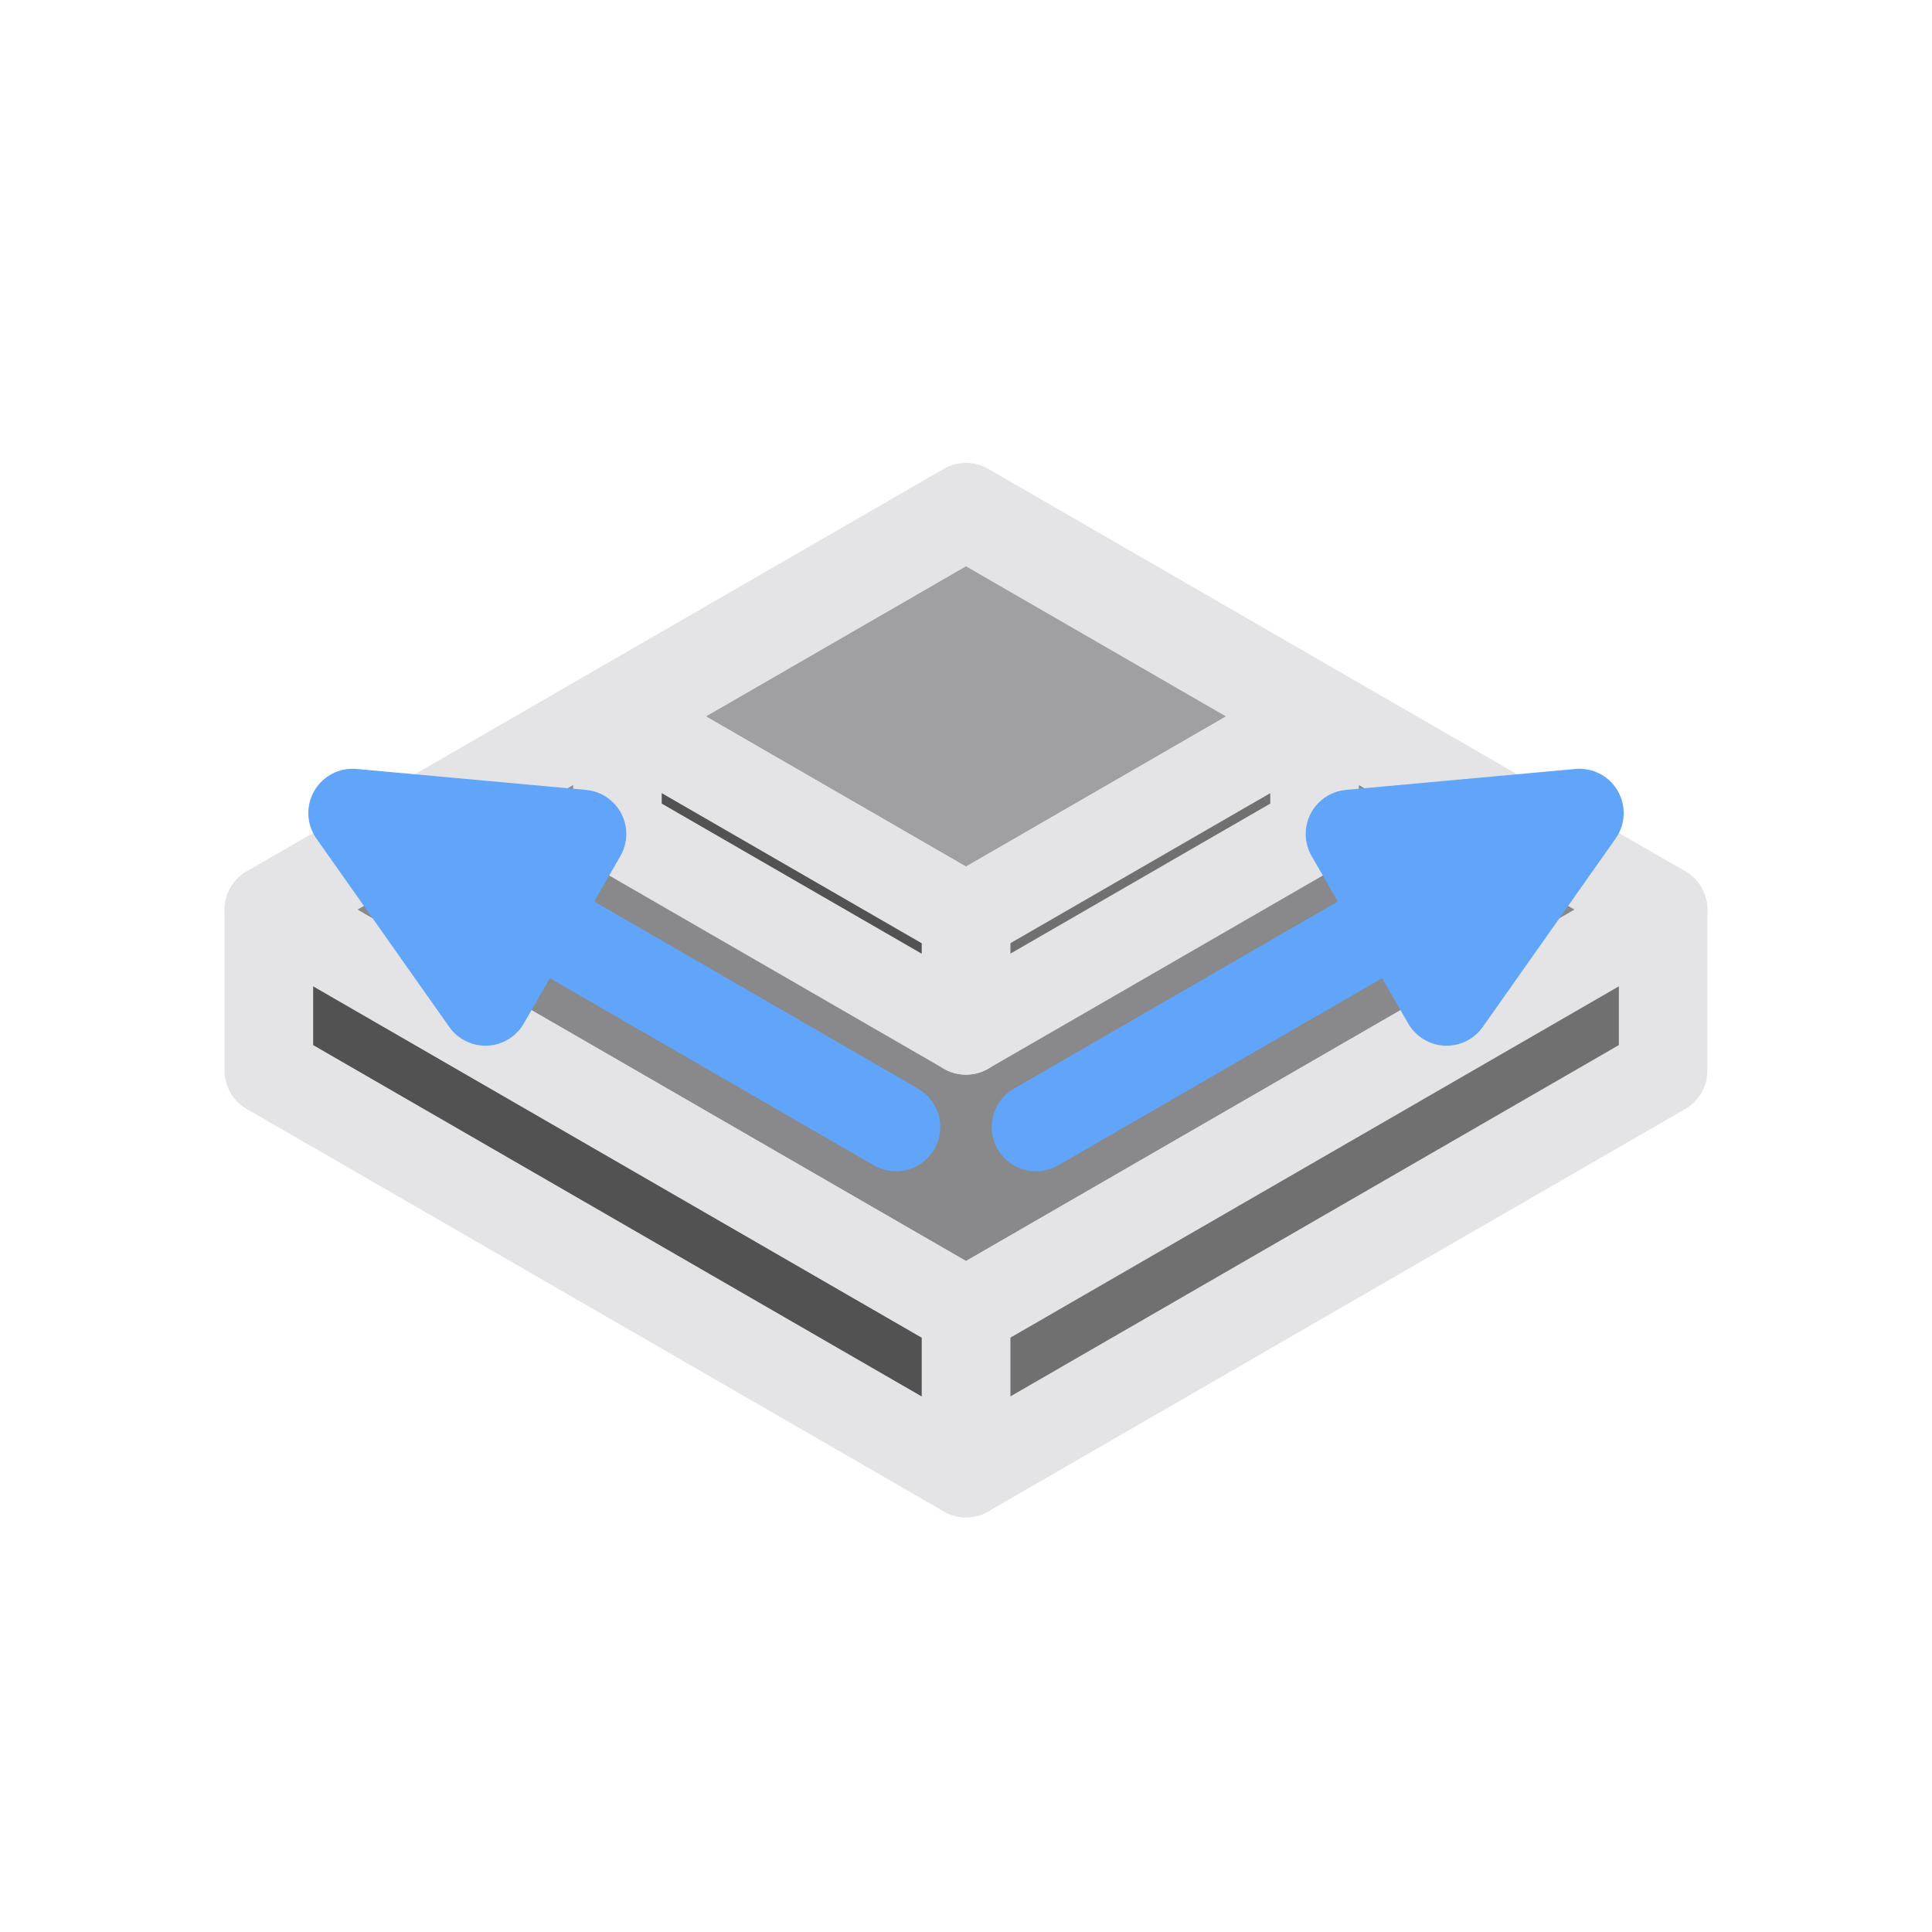
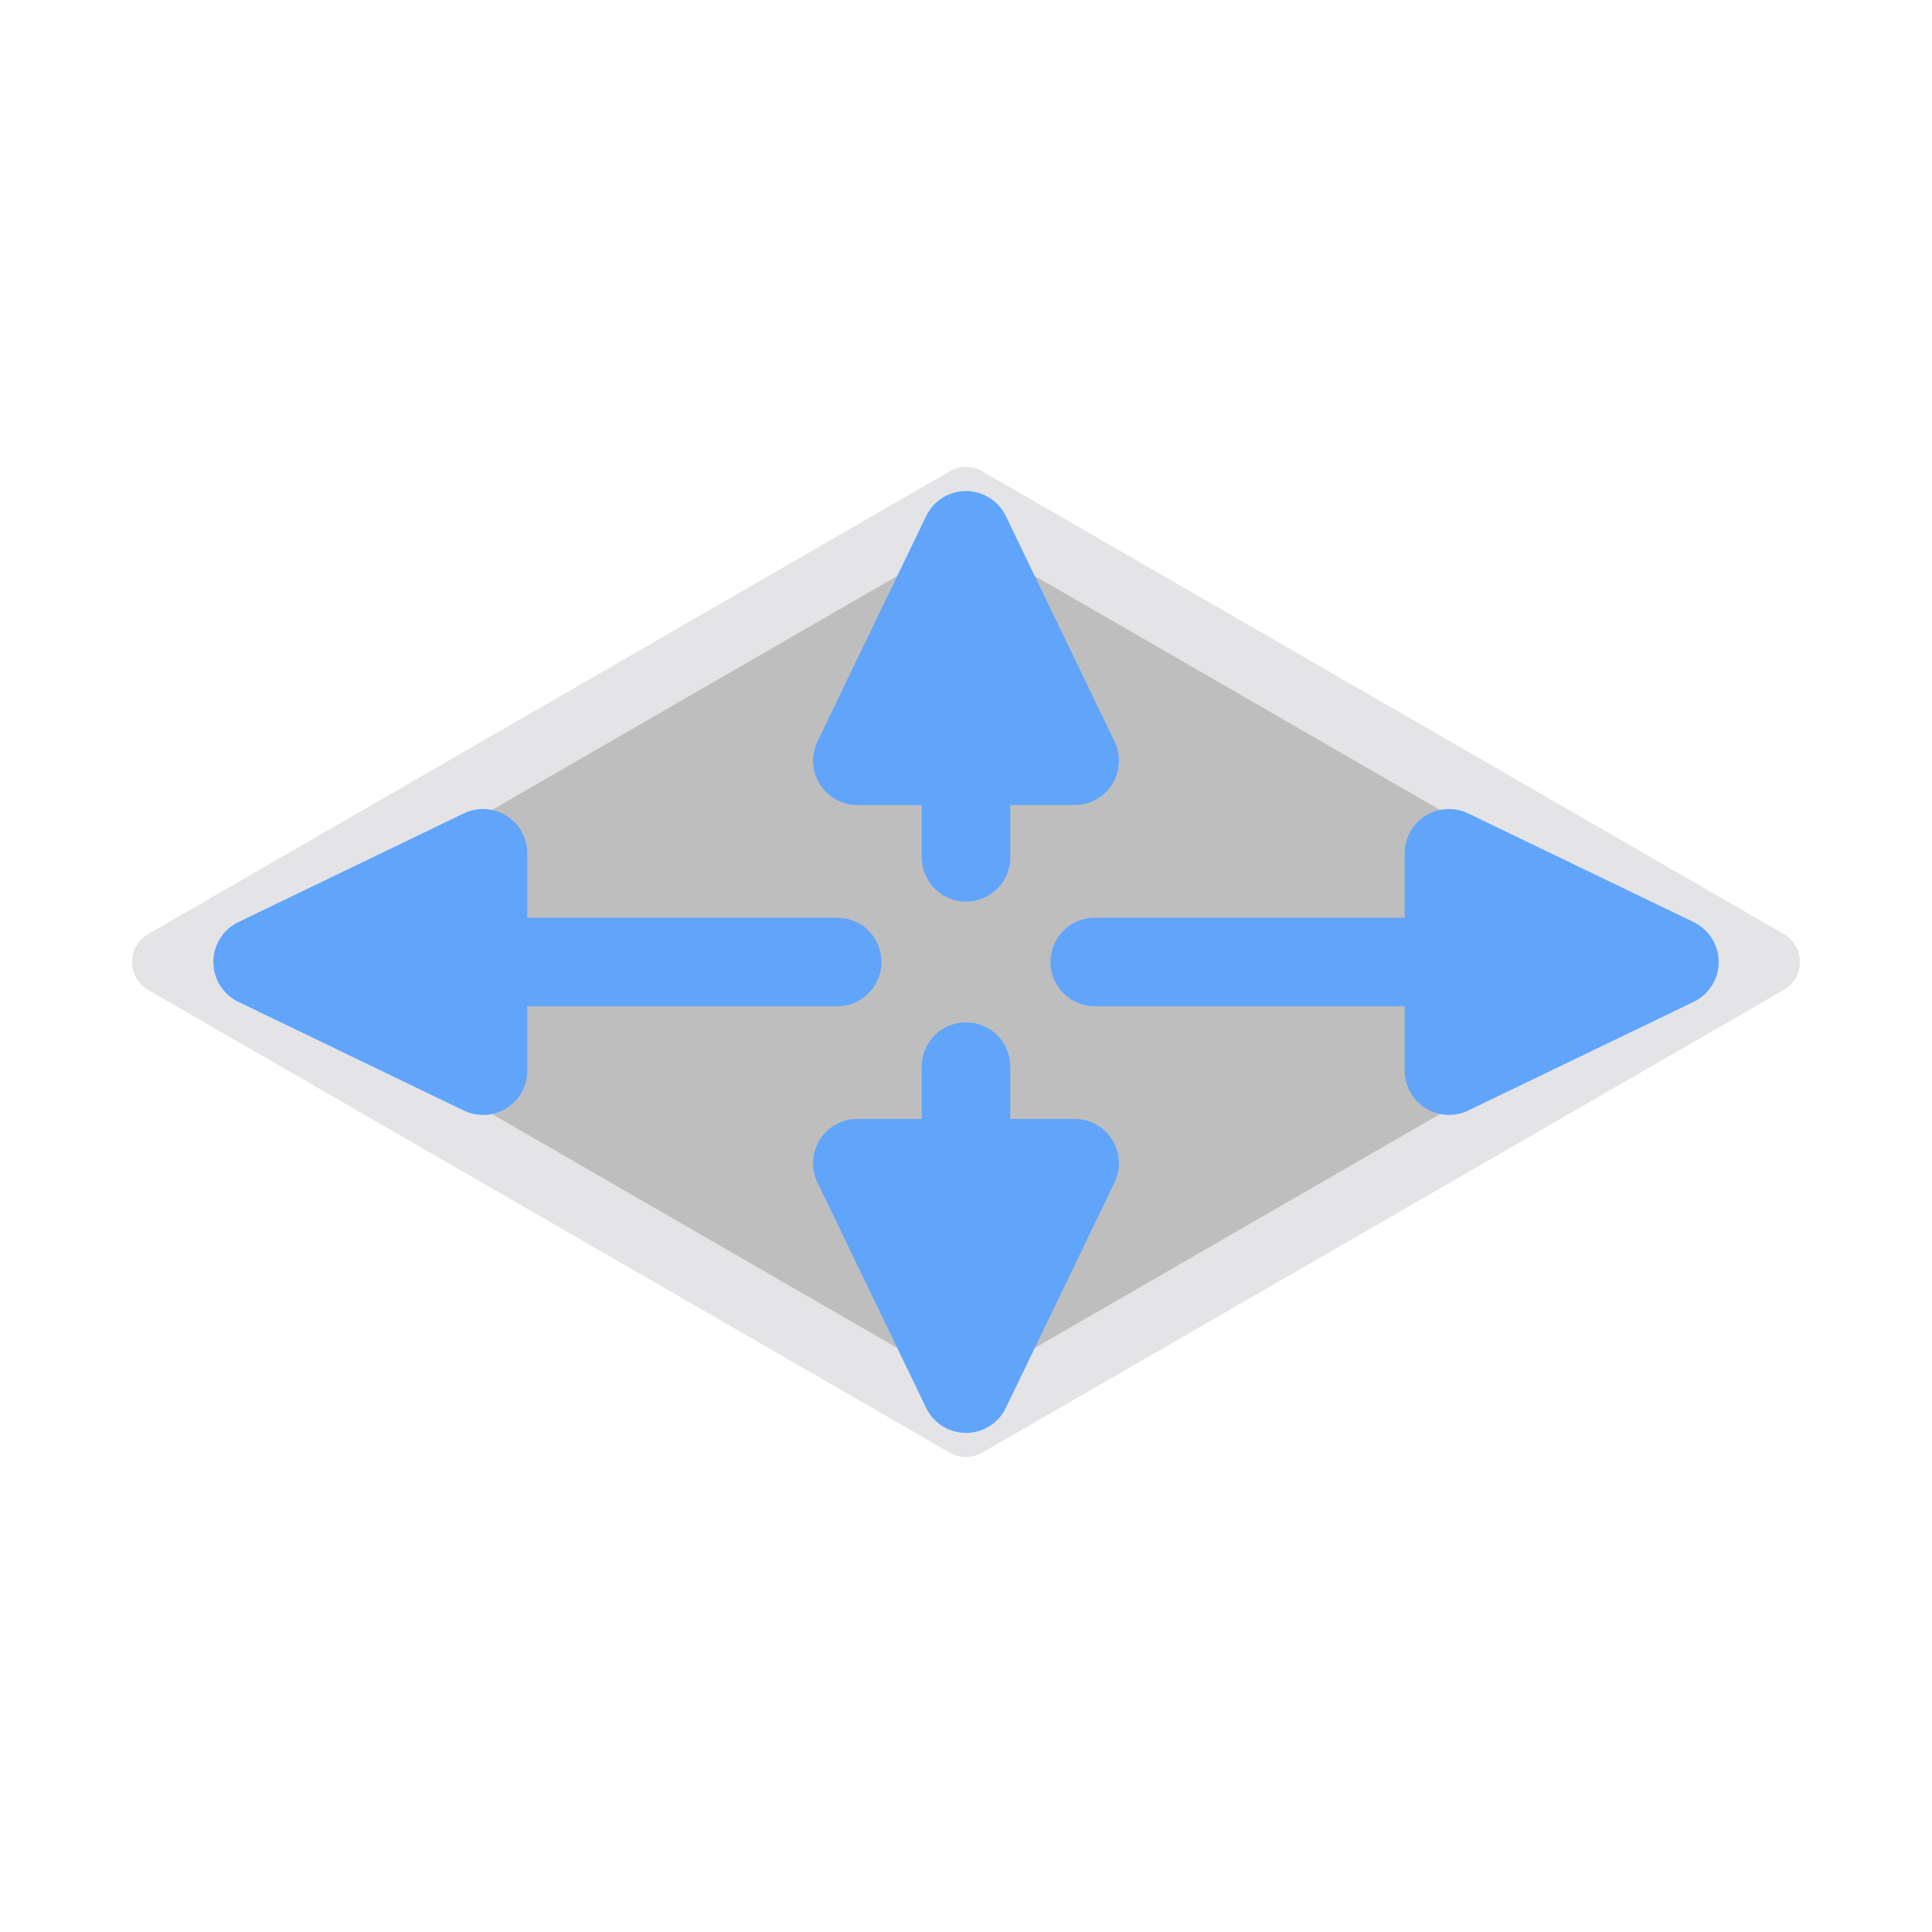
<svg xmlns="http://www.w3.org/2000/svg" viewBox="0 0 24 24" width="24" height="24" fill="none" stroke="#e4e4e7" stroke-width="1.1" stroke-linejoin="round" stroke-linecap="round">
-   <polygon points="12,6.3 20.66,11.3 12,16.3 3.34,11.3" fill="#89898b" />
-   <polygon points="20.66,11.3 12,16.3 12,18.3 20.66,13.3" fill="#707071" />
-   <polygon points="3.34,11.3 12,16.3 12,18.3 3.34,13.3" fill="#525253" />
-   <polygon points="12,6.4 16.33,8.9 12,11.4 7.67,8.9" fill="#a0a0a2" />
-   <polygon points="16.33,8.9 12,11.4 12,12.8 16.33,10.3" fill="#707071" />
-   <polygon points="7.67,8.9 12,11.4 12,12.8 7.67,10.3" fill="#525253" />
-   <line x1="11.13" y1="14" x2="6.18" y2="11.14" stroke="#60a5fa" />
-   <polygon points="4.38,10.1 7.23,10.36 6.03,12.44" fill="#60a5fa" stroke="#60a5fa" />
-   <line x1="12.87" y1="14" x2="17.82" y2="11.14" stroke="#60a5fa" />
-   <polygon points="19.62,10.1 17.97,12.44 16.77,10.36" fill="#60a5fa" stroke="#60a5fa" />
+   <polygon points="12,6.2 21.96,11.95 12,17.7 2.04,11.95" fill="#89898b" fill-opacity="0.55" stroke-width="0.8" />
+   <line x1="13.6" y1="11.95" x2="18.56" y2="11.95" stroke="#60a5fa" />
+   <polygon points="20.8,11.95 18,13.3 18,10.6" fill="#60a5fa" stroke="#60a5fa" />
+   <line x1="10.4" y1="11.95" x2="5.44" y2="11.95" stroke="#60a5fa" />
+   <polygon points="3.2,11.95 6,10.6 6,13.3" fill="#60a5fa" stroke="#60a5fa" />
+   <line x1="12" y1="13.25" x2="12" y2="15.01" stroke="#60a5fa" />
+   <polygon points="12,17.25 10.65,14.45 13.35,14.45" fill="#60a5fa" stroke="#60a5fa" />
+   <line x1="12" y1="10.65" x2="12" y2="8.89" stroke="#60a5fa" />
+   <polygon points="12,6.65 13.35,9.45 10.65,9.45" fill="#60a5fa" stroke="#60a5fa" />
</svg>
